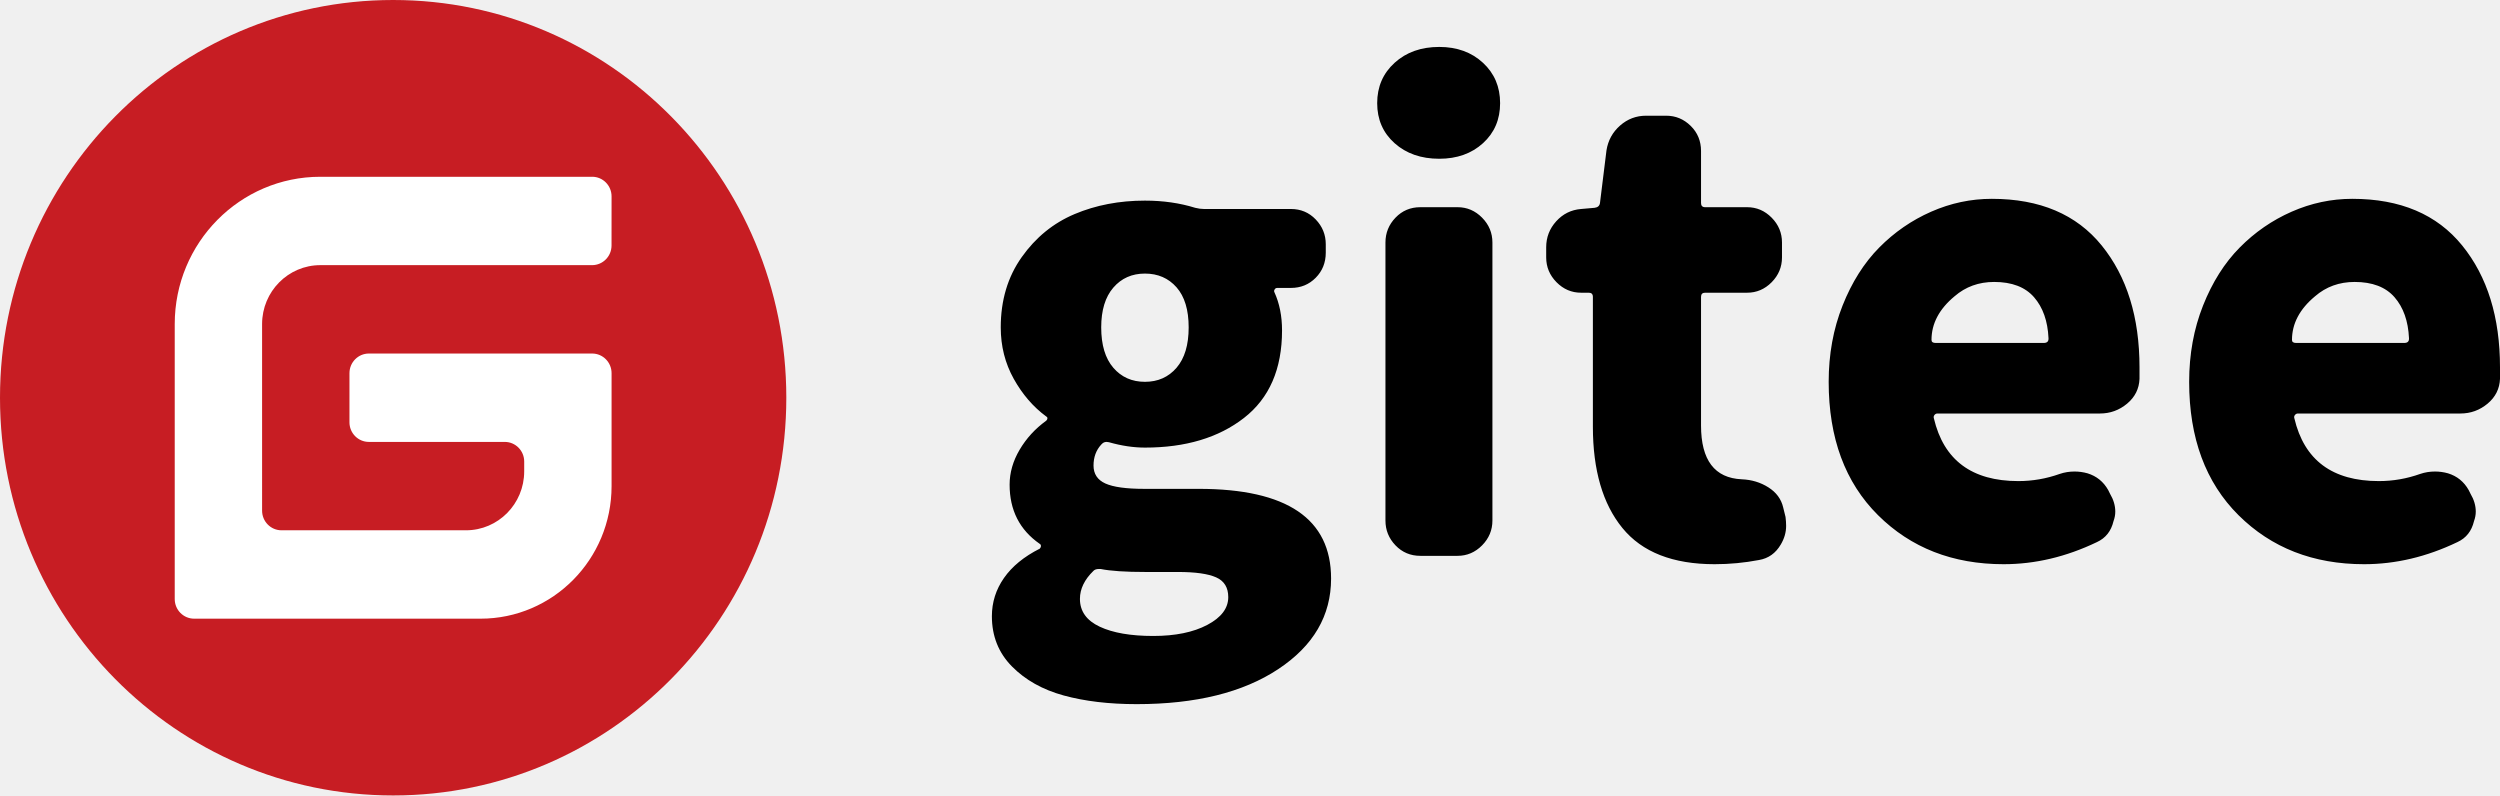
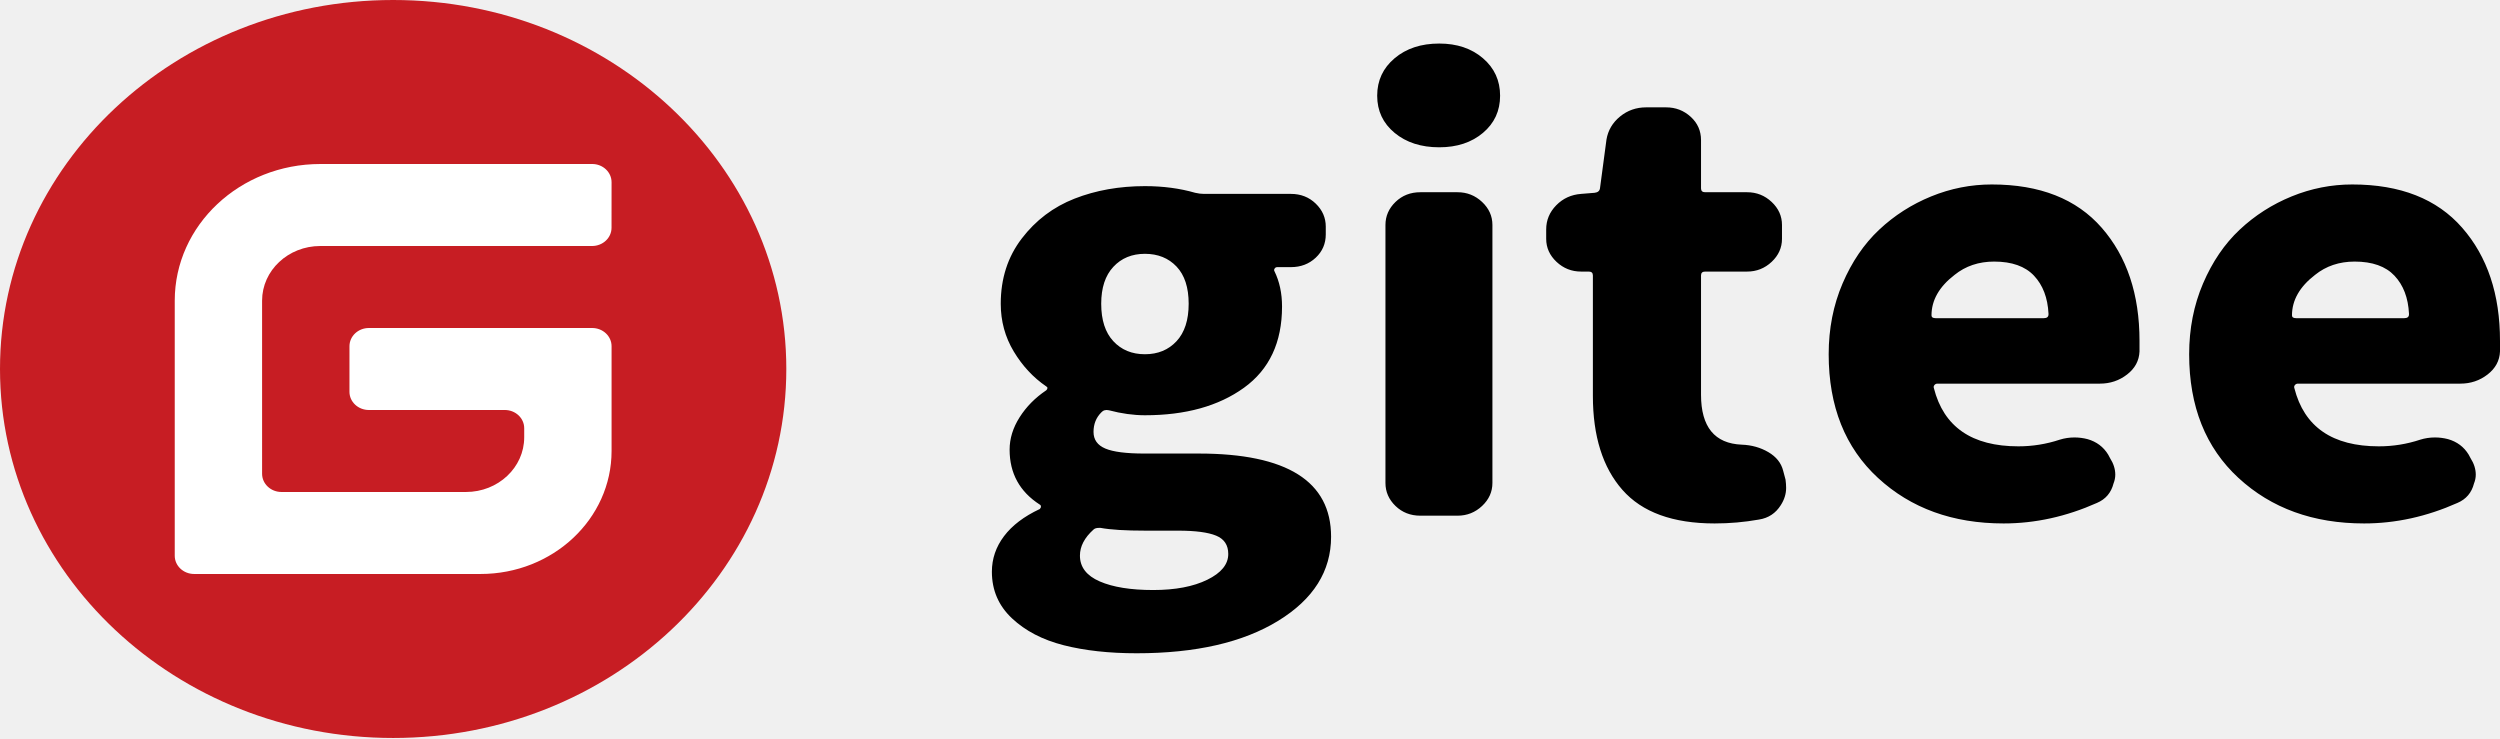
- <svg xmlns="http://www.w3.org/2000/svg" width="308" height="98" viewBox="0 0 308 98" fill="none">
-   <path d="M48.437 98C75.188 98 96.874 76.062 96.874 49C96.874 21.938 75.188 0 48.437 0C21.686 0 0 21.938 0 49C0 76.062 21.686 98 48.437 98Z" fill="#C71D23" />
-   <path fill-rule="evenodd" clip-rule="evenodd" d="M72.954 43.555H45.447C44.126 43.556 43.055 44.639 43.054 45.975L43.053 52.024C43.052 53.361 44.123 54.444 45.444 54.444C45.443 54.445 45.444 54.444 45.444 54.444L62.191 54.444C63.511 54.444 64.582 55.527 64.582 56.863C64.582 56.863 64.582 56.863 64.582 56.863L64.582 57.468V58.073C64.582 62.082 61.37 65.332 57.407 65.332H34.682C33.361 65.332 32.29 64.249 32.29 62.913L32.289 39.926C32.289 35.917 35.502 32.667 39.465 32.666C39.465 32.666 39.465 32.666 39.465 32.666L72.948 32.667C74.268 32.665 75.339 31.583 75.341 30.247L75.345 24.198C75.347 22.861 74.277 21.777 72.956 21.777C72.955 21.777 72.955 21.777 72.954 21.778H39.467C29.559 21.778 21.527 29.903 21.527 39.926V73.801C21.527 75.138 22.598 76.221 23.919 76.221H59.201C68.118 76.221 75.346 68.909 75.346 59.888V45.975C75.346 44.639 74.275 43.555 72.954 43.555Z" fill="white" />
-   <path d="M140.037 86.75C147.318 86.75 153.13 85.313 157.474 82.44C161.818 79.567 163.99 75.846 163.99 71.278C163.99 63.911 158.554 60.227 147.682 60.227H140.983C138.751 60.227 137.149 60.006 136.178 59.564C135.207 59.122 134.722 58.386 134.722 57.354C134.722 56.323 135.038 55.463 135.669 54.776C135.911 54.481 136.227 54.383 136.615 54.481C138.168 54.923 139.649 55.144 141.056 55.144C146.056 55.144 150.121 53.928 153.251 51.497C156.382 49.066 157.947 45.468 157.947 40.704C157.947 38.936 157.632 37.364 157.001 35.989C156.952 35.89 156.964 35.78 157.037 35.657C157.11 35.534 157.219 35.473 157.365 35.473H159.039C160.253 35.473 161.272 35.055 162.097 34.22C162.922 33.385 163.335 32.354 163.335 31.126V30.095C163.335 28.916 162.922 27.897 162.097 27.037C161.272 26.178 160.253 25.748 159.039 25.748H148.337C147.997 25.748 147.633 25.699 147.245 25.601C145.352 25.011 143.289 24.716 141.056 24.716C137.901 24.716 135.013 25.269 132.392 26.374C129.771 27.479 127.599 29.247 125.876 31.679C124.153 34.11 123.292 36.995 123.292 40.335C123.292 42.644 123.826 44.756 124.893 46.671C125.961 48.587 127.296 50.134 128.898 51.313C128.995 51.362 129.043 51.436 129.043 51.534C129.043 51.632 128.995 51.73 128.898 51.828C127.539 52.811 126.447 54.002 125.621 55.402C124.796 56.801 124.384 58.238 124.384 59.712C124.384 62.855 125.621 65.286 128.097 67.005C128.194 67.055 128.242 67.14 128.242 67.263C128.242 67.386 128.194 67.496 128.097 67.595C126.155 68.577 124.687 69.78 123.692 71.205C122.697 72.629 122.2 74.201 122.2 75.92C122.2 78.376 123.025 80.439 124.675 82.109C126.325 83.778 128.449 84.97 131.045 85.682C133.642 86.394 136.639 86.75 140.037 86.75ZM141.056 47.04C139.455 47.04 138.156 46.463 137.161 45.308C136.166 44.154 135.669 42.496 135.669 40.335C135.669 38.223 136.166 36.59 137.161 35.436C138.156 34.282 139.455 33.705 141.056 33.705C142.658 33.705 143.956 34.27 144.951 35.399C145.946 36.529 146.444 38.174 146.444 40.335C146.444 42.496 145.946 44.154 144.951 45.308C143.956 46.463 142.658 47.04 141.056 47.04ZM142.076 78.351C139.309 78.351 137.113 77.971 135.487 77.209C133.861 76.448 133.048 75.306 133.048 73.783C133.048 72.555 133.606 71.401 134.722 70.321C134.868 70.173 135.086 70.1 135.377 70.1H135.596C136.809 70.345 138.654 70.468 141.129 70.468H145.133C147.269 70.468 148.834 70.689 149.829 71.131C150.824 71.573 151.322 72.384 151.322 73.562C151.322 74.938 150.46 76.08 148.737 76.988C147.014 77.897 144.794 78.351 142.076 78.351ZM177.314 19.559C179.498 19.559 181.294 18.921 182.701 17.644C184.109 16.367 184.813 14.721 184.813 12.708C184.813 10.694 184.109 9.036 182.701 7.735C181.294 6.433 179.498 5.782 177.314 5.782C175.081 5.782 173.249 6.433 171.817 7.735C170.385 9.036 169.669 10.694 169.669 12.708C169.669 14.721 170.385 16.367 171.817 17.644C173.249 18.921 175.081 19.559 177.314 19.559ZM179.571 68.479C180.735 68.479 181.743 68.049 182.592 67.19C183.441 66.33 183.866 65.311 183.866 64.132V29.874C183.866 28.695 183.441 27.676 182.592 26.816C181.743 25.957 180.735 25.527 179.571 25.527H174.984C173.77 25.527 172.751 25.957 171.926 26.816C171.101 27.676 170.688 28.695 170.688 29.874V64.132C170.688 65.311 171.101 66.33 171.926 67.19C172.751 68.049 173.77 68.479 174.984 68.479H179.571ZM211.241 69.51C213.085 69.51 214.906 69.338 216.701 68.995C217.866 68.798 218.764 68.16 219.395 67.079C219.832 66.342 220.051 65.581 220.051 64.795C220.051 64.451 220.026 64.083 219.978 63.69L219.687 62.511C219.444 61.48 218.837 60.657 217.866 60.043C216.896 59.429 215.804 59.098 214.59 59.049C211.241 58.901 209.567 56.691 209.567 52.418V36.578C209.567 36.234 209.736 36.062 210.076 36.062H215.245C216.41 36.062 217.417 35.633 218.267 34.773C219.116 33.913 219.541 32.894 219.541 31.715V29.874C219.541 28.695 219.116 27.676 218.267 26.816C217.417 25.957 216.41 25.527 215.245 25.527H210.076C209.736 25.527 209.567 25.355 209.567 25.011V18.602C209.567 17.374 209.142 16.342 208.292 15.507C207.443 14.672 206.436 14.255 205.271 14.255H202.796C201.582 14.255 200.514 14.66 199.592 15.47C198.67 16.281 198.112 17.3 197.918 18.528L197.117 25.011C197.068 25.355 196.85 25.551 196.461 25.601L194.787 25.748C193.574 25.846 192.554 26.35 191.729 27.258C190.904 28.167 190.491 29.235 190.491 30.463V31.715C190.491 32.894 190.916 33.913 191.765 34.773C192.615 35.633 193.622 36.062 194.787 36.062H195.733C196.073 36.062 196.243 36.234 196.243 36.578V52.565C196.243 57.919 197.456 62.081 199.883 65.053C202.31 68.025 206.096 69.51 211.241 69.51ZM246.843 69.51C250.726 69.51 254.561 68.602 258.346 66.784C259.414 66.293 260.094 65.434 260.385 64.206C260.531 63.813 260.603 63.42 260.603 63.027C260.603 62.29 260.385 61.553 259.948 60.817L259.73 60.375C259.147 59.343 258.298 58.656 257.182 58.312C256.648 58.164 256.114 58.091 255.58 58.091C254.949 58.091 254.342 58.189 253.76 58.386C252.109 58.975 250.411 59.27 248.663 59.27C242.936 59.27 239.465 56.691 238.252 51.534C238.203 51.386 238.228 51.251 238.325 51.129C238.422 51.006 238.543 50.944 238.689 50.944H258.71C259.972 50.944 261.089 50.539 262.06 49.729C263.03 48.918 263.54 47.899 263.588 46.671V45.272C263.588 39.083 262.035 34.073 258.929 30.242C255.822 26.411 251.309 24.495 245.387 24.495C242.815 24.495 240.327 25.023 237.924 26.079C235.522 27.135 233.386 28.609 231.517 30.5C229.649 32.391 228.144 34.773 227.004 37.646C225.863 40.52 225.293 43.651 225.293 47.04C225.293 53.965 227.319 59.441 231.372 63.469C235.425 67.496 240.582 69.51 246.843 69.51ZM251.794 42.251H238.47C238.131 42.251 237.961 42.128 237.961 41.883C237.961 39.869 238.907 38.076 240.8 36.504C242.159 35.325 243.785 34.736 245.678 34.736C247.862 34.736 249.501 35.362 250.593 36.615C251.685 37.867 252.279 39.55 252.376 41.661V41.735C252.376 42.079 252.182 42.251 251.794 42.251ZM291.255 69.51C295.138 69.51 298.972 68.602 302.758 66.784C303.826 66.293 304.505 65.434 304.797 64.206C304.942 63.813 305.015 63.42 305.015 63.027C305.015 62.29 304.797 61.553 304.36 60.817L304.141 60.375C303.559 59.343 302.709 58.656 301.593 58.312C301.059 58.164 300.525 58.091 299.991 58.091C299.36 58.091 298.754 58.189 298.171 58.386C296.521 58.975 294.822 59.27 293.075 59.27C287.347 59.27 283.877 56.691 282.664 51.534C282.615 51.386 282.639 51.251 282.736 51.129C282.833 51.006 282.955 50.944 283.1 50.944H303.122C304.384 50.944 305.5 50.539 306.471 49.729C307.442 48.918 307.951 47.899 308 46.671V45.272C308 39.083 306.447 34.073 303.34 30.242C300.234 26.411 295.72 24.495 289.799 24.495C287.226 24.495 284.739 25.023 282.336 26.079C279.933 27.135 277.798 28.609 275.929 30.5C274.06 32.391 272.556 34.773 271.415 37.646C270.274 40.52 269.704 43.651 269.704 47.04C269.704 53.965 271.731 59.441 275.783 63.469C279.836 67.496 284.993 69.51 291.255 69.51ZM296.205 42.251H282.882C282.542 42.251 282.372 42.128 282.372 41.883C282.372 39.869 283.319 38.076 285.212 36.504C286.571 35.325 288.197 34.736 290.09 34.736C292.274 34.736 293.912 35.362 295.004 36.615C296.096 37.867 296.691 39.55 296.788 41.661V41.735C296.788 42.079 296.594 42.251 296.205 42.251Z" fill="black" />
+ <svg xmlns="http://www.w3.org/2000/svg" width="308" height="91" viewBox="0 0 308 91" fill="none">
+   <path d="M48.437 90.919C75.188 90.919 96.874 70.566 96.874 45.46C96.874 20.353 75.188 0 48.437 0C21.686 0 0 20.353 0 45.46C0 70.566 21.686 90.919 48.437 90.919Z" fill="#C71D23" />
+   <path fill-rule="evenodd" clip-rule="evenodd" d="M72.954 40.41H45.447C44.126 40.41 43.056 41.415 43.055 42.654L43.053 48.266C43.052 49.506 44.123 50.512 45.444 50.512C45.444 50.513 45.444 50.512 45.444 50.512L62.191 50.511C63.512 50.511 64.583 51.516 64.583 52.756C64.583 52.756 64.583 52.756 64.583 52.756L64.583 53.317V53.878C64.583 57.598 61.37 60.613 57.407 60.613H34.682C33.361 60.613 32.29 59.608 32.29 58.368L32.289 37.042C32.289 33.323 35.502 30.308 39.465 30.307C39.465 30.307 39.465 30.307 39.465 30.307L72.948 30.308C74.268 30.306 75.339 29.302 75.341 28.063L75.345 22.451C75.347 21.211 74.277 20.205 72.956 20.204C72.955 20.204 72.956 20.203 72.956 20.204L39.467 20.206C29.559 20.206 21.528 27.744 21.528 37.042V68.47C21.528 69.71 22.599 70.715 23.92 70.715H59.201C68.118 70.715 75.346 63.931 75.346 55.562V42.654C75.346 41.414 74.275 40.41 72.954 40.41Z" fill="white" />
+   <path d="M140.037 80.483C147.318 80.483 153.13 79.15 157.474 76.484C161.818 73.819 163.99 70.367 163.99 66.129C163.99 59.294 158.554 55.877 147.682 55.877H140.983C138.751 55.877 137.149 55.672 136.178 55.261C135.207 54.851 134.722 54.168 134.722 53.211C134.722 52.254 135.038 51.456 135.669 50.819C135.911 50.545 136.227 50.454 136.615 50.545C138.168 50.955 139.649 51.16 141.056 51.16C146.056 51.16 150.121 50.032 153.251 47.777C156.382 45.521 157.947 42.184 157.947 37.764C157.947 36.123 157.632 34.665 157.001 33.389C156.952 33.298 156.964 33.195 157.037 33.081C157.11 32.968 157.219 32.911 157.365 32.911H159.039C160.253 32.911 161.272 32.523 162.097 31.749C162.922 30.974 163.335 30.017 163.335 28.878V27.921C163.335 26.827 162.922 25.882 162.097 25.084C161.272 24.287 160.253 23.888 159.039 23.888H148.337C147.997 23.888 147.633 23.843 147.245 23.752C145.352 23.205 143.289 22.931 141.056 22.931C137.901 22.931 135.013 23.444 132.392 24.469C129.771 25.495 127.599 27.135 125.876 29.391C124.153 31.646 123.292 34.323 123.292 37.422C123.292 39.563 123.826 41.523 124.893 43.3C125.961 45.077 127.296 46.513 128.898 47.606C128.995 47.652 129.043 47.72 129.043 47.811C129.043 47.902 128.995 47.993 128.898 48.084C127.539 48.996 126.447 50.101 125.621 51.4C124.796 52.698 124.384 54.031 124.384 55.398C124.384 58.314 125.621 60.57 128.097 62.165C128.194 62.21 128.242 62.29 128.242 62.404C128.242 62.518 128.194 62.62 128.097 62.712C126.155 63.623 124.687 64.739 123.692 66.061C122.697 67.382 122.2 68.84 122.2 70.435C122.2 72.714 123.025 74.627 124.675 76.177C126.325 77.726 128.449 78.831 131.045 79.492C133.642 80.153 136.639 80.483 140.037 80.483ZM141.056 43.642C139.454 43.642 138.156 43.106 137.161 42.035C136.166 40.965 135.669 39.427 135.669 37.422C135.669 35.462 136.166 33.947 137.161 32.877C138.156 31.806 139.454 31.27 141.056 31.27C142.658 31.27 143.956 31.794 144.951 32.842C145.946 33.89 146.444 35.417 146.444 37.422C146.444 39.427 145.946 40.965 144.951 42.035C143.956 43.106 142.658 43.642 141.056 43.642ZM142.075 72.691C139.309 72.691 137.113 72.338 135.487 71.631C133.861 70.925 133.048 69.866 133.048 68.453C133.048 67.314 133.606 66.243 134.722 65.241C134.868 65.104 135.086 65.036 135.377 65.036H135.596C136.809 65.263 138.654 65.377 141.129 65.377H145.133C147.269 65.377 148.834 65.582 149.829 65.993C150.824 66.403 151.322 67.154 151.322 68.248C151.322 69.524 150.46 70.583 148.737 71.426C147.014 72.269 144.794 72.691 142.075 72.691ZM177.313 18.147C179.498 18.147 181.294 17.555 182.701 16.37C184.109 15.185 184.812 13.659 184.812 11.79C184.812 9.922 184.109 8.384 182.701 7.177C181.294 5.969 179.498 5.365 177.313 5.365C175.081 5.365 173.248 5.969 171.817 7.177C170.385 8.384 169.669 9.922 169.669 11.79C169.669 13.659 170.385 15.185 171.817 16.37C173.248 17.555 175.081 18.147 177.313 18.147ZM179.57 63.532C180.735 63.532 181.743 63.133 182.592 62.336C183.441 61.538 183.866 60.593 183.866 59.499V27.716C183.866 26.622 183.441 25.677 182.592 24.879C181.743 24.082 180.735 23.683 179.57 23.683H174.984C173.77 23.683 172.751 24.082 171.926 24.879C171.101 25.677 170.688 26.622 170.688 27.716V59.499C170.688 60.593 171.101 61.538 171.926 62.336C172.751 63.133 173.77 63.532 174.984 63.532H179.57ZM211.241 64.489C213.085 64.489 214.906 64.329 216.701 64.01C217.866 63.828 218.764 63.236 219.395 62.233C219.832 61.55 220.051 60.843 220.051 60.114C220.051 59.795 220.026 59.454 219.978 59.089L219.686 57.995C219.444 57.038 218.837 56.275 217.866 55.706C216.896 55.136 215.803 54.828 214.59 54.783C211.241 54.646 209.566 52.596 209.566 48.631V33.936C209.566 33.617 209.736 33.458 210.076 33.458H215.245C216.41 33.458 217.417 33.059 218.267 32.261C219.116 31.464 219.541 30.518 219.541 29.425V27.716C219.541 26.622 219.116 25.677 218.267 24.879C217.417 24.082 216.41 23.683 215.245 23.683H210.076C209.736 23.683 209.566 23.524 209.566 23.205V17.258C209.566 16.119 209.142 15.162 208.292 14.388C207.443 13.613 206.436 13.226 205.271 13.226H202.796C201.582 13.226 200.514 13.601 199.592 14.353C198.67 15.105 198.112 16.051 197.918 17.19L197.117 23.205C197.068 23.524 196.85 23.706 196.461 23.752L194.787 23.888C193.573 23.98 192.554 24.447 191.729 25.29C190.904 26.133 190.491 27.124 190.491 28.263V29.425C190.491 30.518 190.916 31.464 191.765 32.261C192.615 33.059 193.622 33.458 194.787 33.458H195.733C196.073 33.458 196.243 33.617 196.243 33.936V48.768C196.243 53.735 197.456 57.597 199.883 60.353C202.31 63.11 206.096 64.489 211.241 64.489ZM246.843 64.489C250.726 64.489 254.56 63.646 258.346 61.96C259.414 61.504 260.094 60.707 260.385 59.568C260.531 59.203 260.603 58.838 260.603 58.474C260.603 57.79 260.385 57.107 259.948 56.423L259.73 56.013C259.147 55.056 258.298 54.418 257.181 54.099C256.648 53.963 256.114 53.894 255.58 53.894C254.949 53.894 254.342 53.986 253.76 54.168C252.109 54.715 250.411 54.988 248.663 54.988C242.936 54.988 239.465 52.596 238.252 47.811C238.203 47.674 238.228 47.549 238.325 47.435C238.422 47.321 238.543 47.264 238.689 47.264H258.71C259.972 47.264 261.089 46.888 262.059 46.136C263.03 45.385 263.54 44.439 263.588 43.3V42.001C263.588 36.26 262.035 31.612 258.929 28.058C255.822 24.503 251.308 22.726 245.387 22.726C242.814 22.726 240.327 23.216 237.924 24.196C235.522 25.176 233.386 26.543 231.517 28.297C229.649 30.051 228.144 32.261 227.003 34.927C225.863 37.593 225.293 40.498 225.293 43.642C225.293 50.067 227.319 55.148 231.372 58.884C235.425 62.62 240.582 64.489 246.843 64.489ZM251.794 39.199H238.47C238.131 39.199 237.961 39.085 237.961 38.857C237.961 36.989 238.907 35.326 240.8 33.868C242.159 32.774 243.785 32.227 245.678 32.227C247.862 32.227 249.5 32.808 250.593 33.97C251.685 35.132 252.279 36.693 252.376 38.652V38.721C252.376 39.039 252.182 39.199 251.794 39.199ZM291.255 64.489C295.138 64.489 298.972 63.646 302.758 61.96C303.826 61.504 304.505 60.707 304.796 59.568C304.942 59.203 305.015 58.838 305.015 58.474C305.015 57.79 304.796 57.107 304.36 56.423L304.141 56.013C303.559 55.056 302.709 54.418 301.593 54.099C301.059 53.963 300.525 53.894 299.991 53.894C299.36 53.894 298.754 53.986 298.171 54.168C296.521 54.715 294.822 54.988 293.075 54.988C287.347 54.988 283.877 52.596 282.663 47.811C282.615 47.674 282.639 47.549 282.736 47.435C282.833 47.321 282.955 47.264 283.1 47.264H303.122C304.384 47.264 305.5 46.888 306.471 46.136C307.442 45.385 307.951 44.439 308 43.3V42.001C308 36.26 306.447 31.612 303.34 28.058C300.234 24.503 295.72 22.726 289.798 22.726C287.226 22.726 284.738 23.216 282.336 24.196C279.933 25.176 277.798 26.543 275.929 28.297C274.06 30.051 272.556 32.261 271.415 34.927C270.274 37.593 269.704 40.498 269.704 43.642C269.704 50.067 271.73 55.148 275.783 58.884C279.836 62.62 284.993 64.489 291.255 64.489ZM296.205 39.199H282.882C282.542 39.199 282.372 39.085 282.372 38.857C282.372 36.989 283.319 35.326 285.212 33.868C286.571 32.774 288.197 32.227 290.09 32.227C292.274 32.227 293.912 32.808 295.004 33.97C296.096 35.132 296.691 36.693 296.788 38.652V38.721C296.788 39.039 296.594 39.199 296.205 39.199Z" fill="black" />
</svg>
